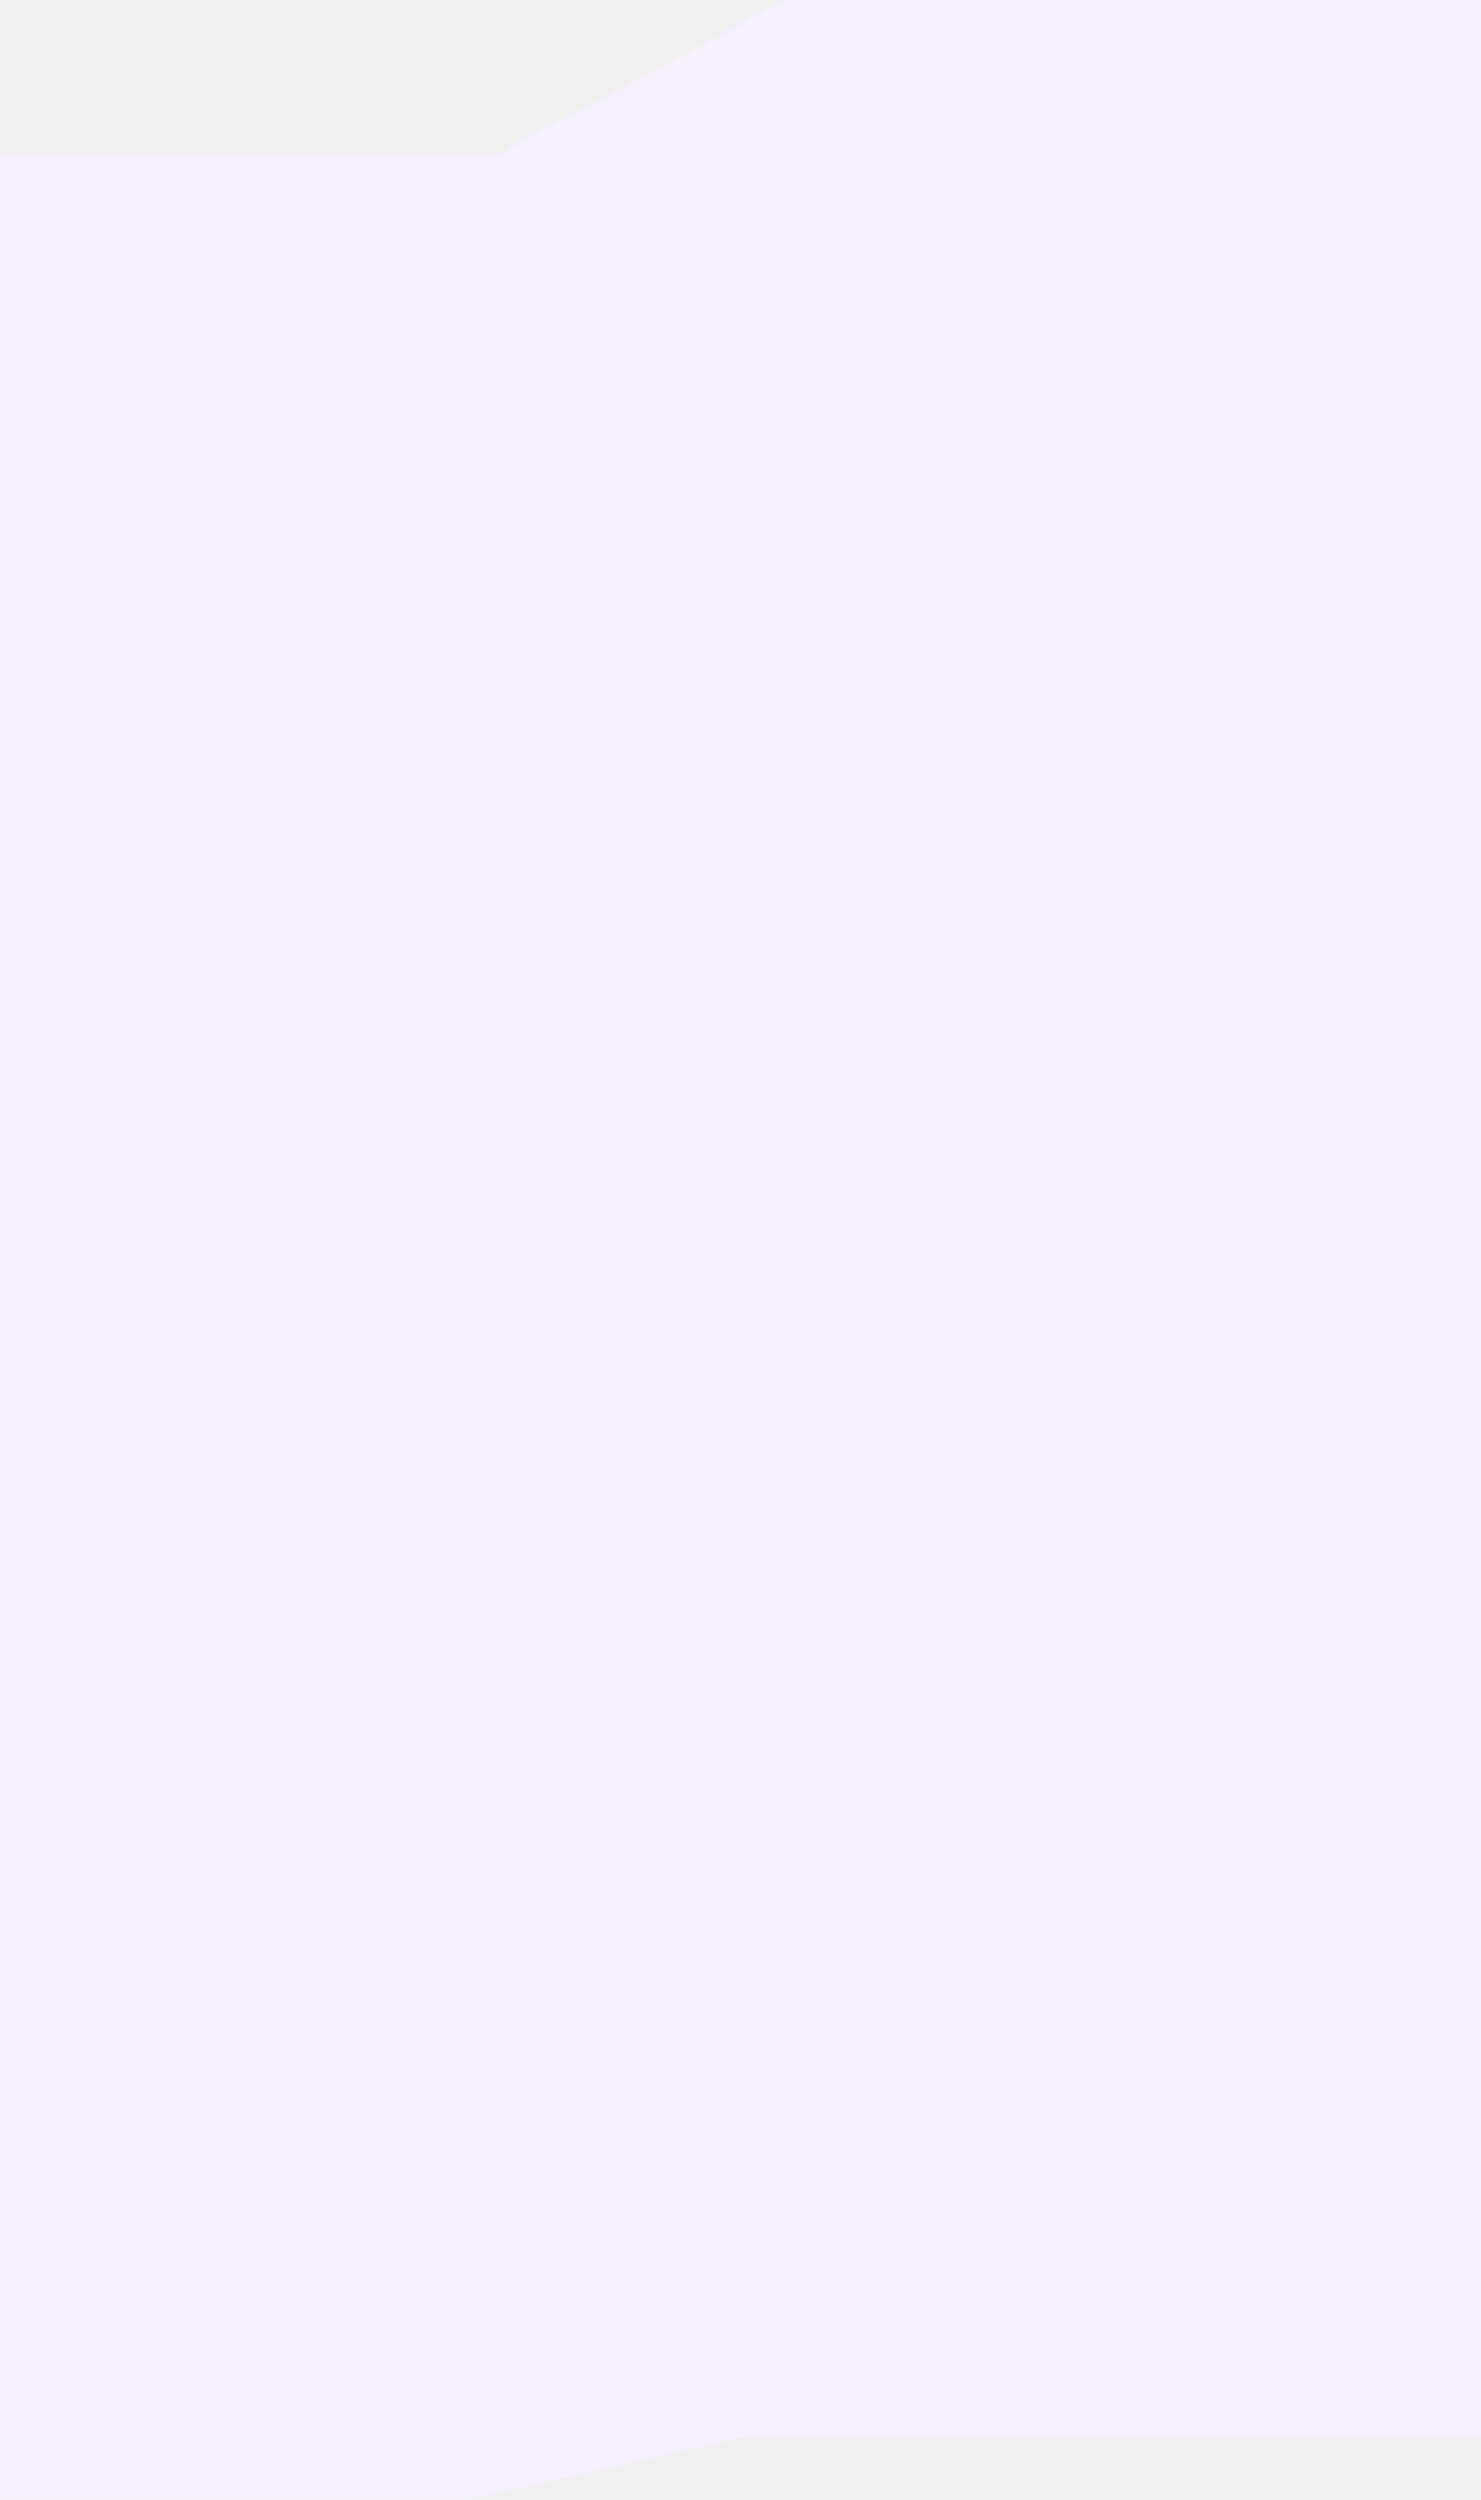
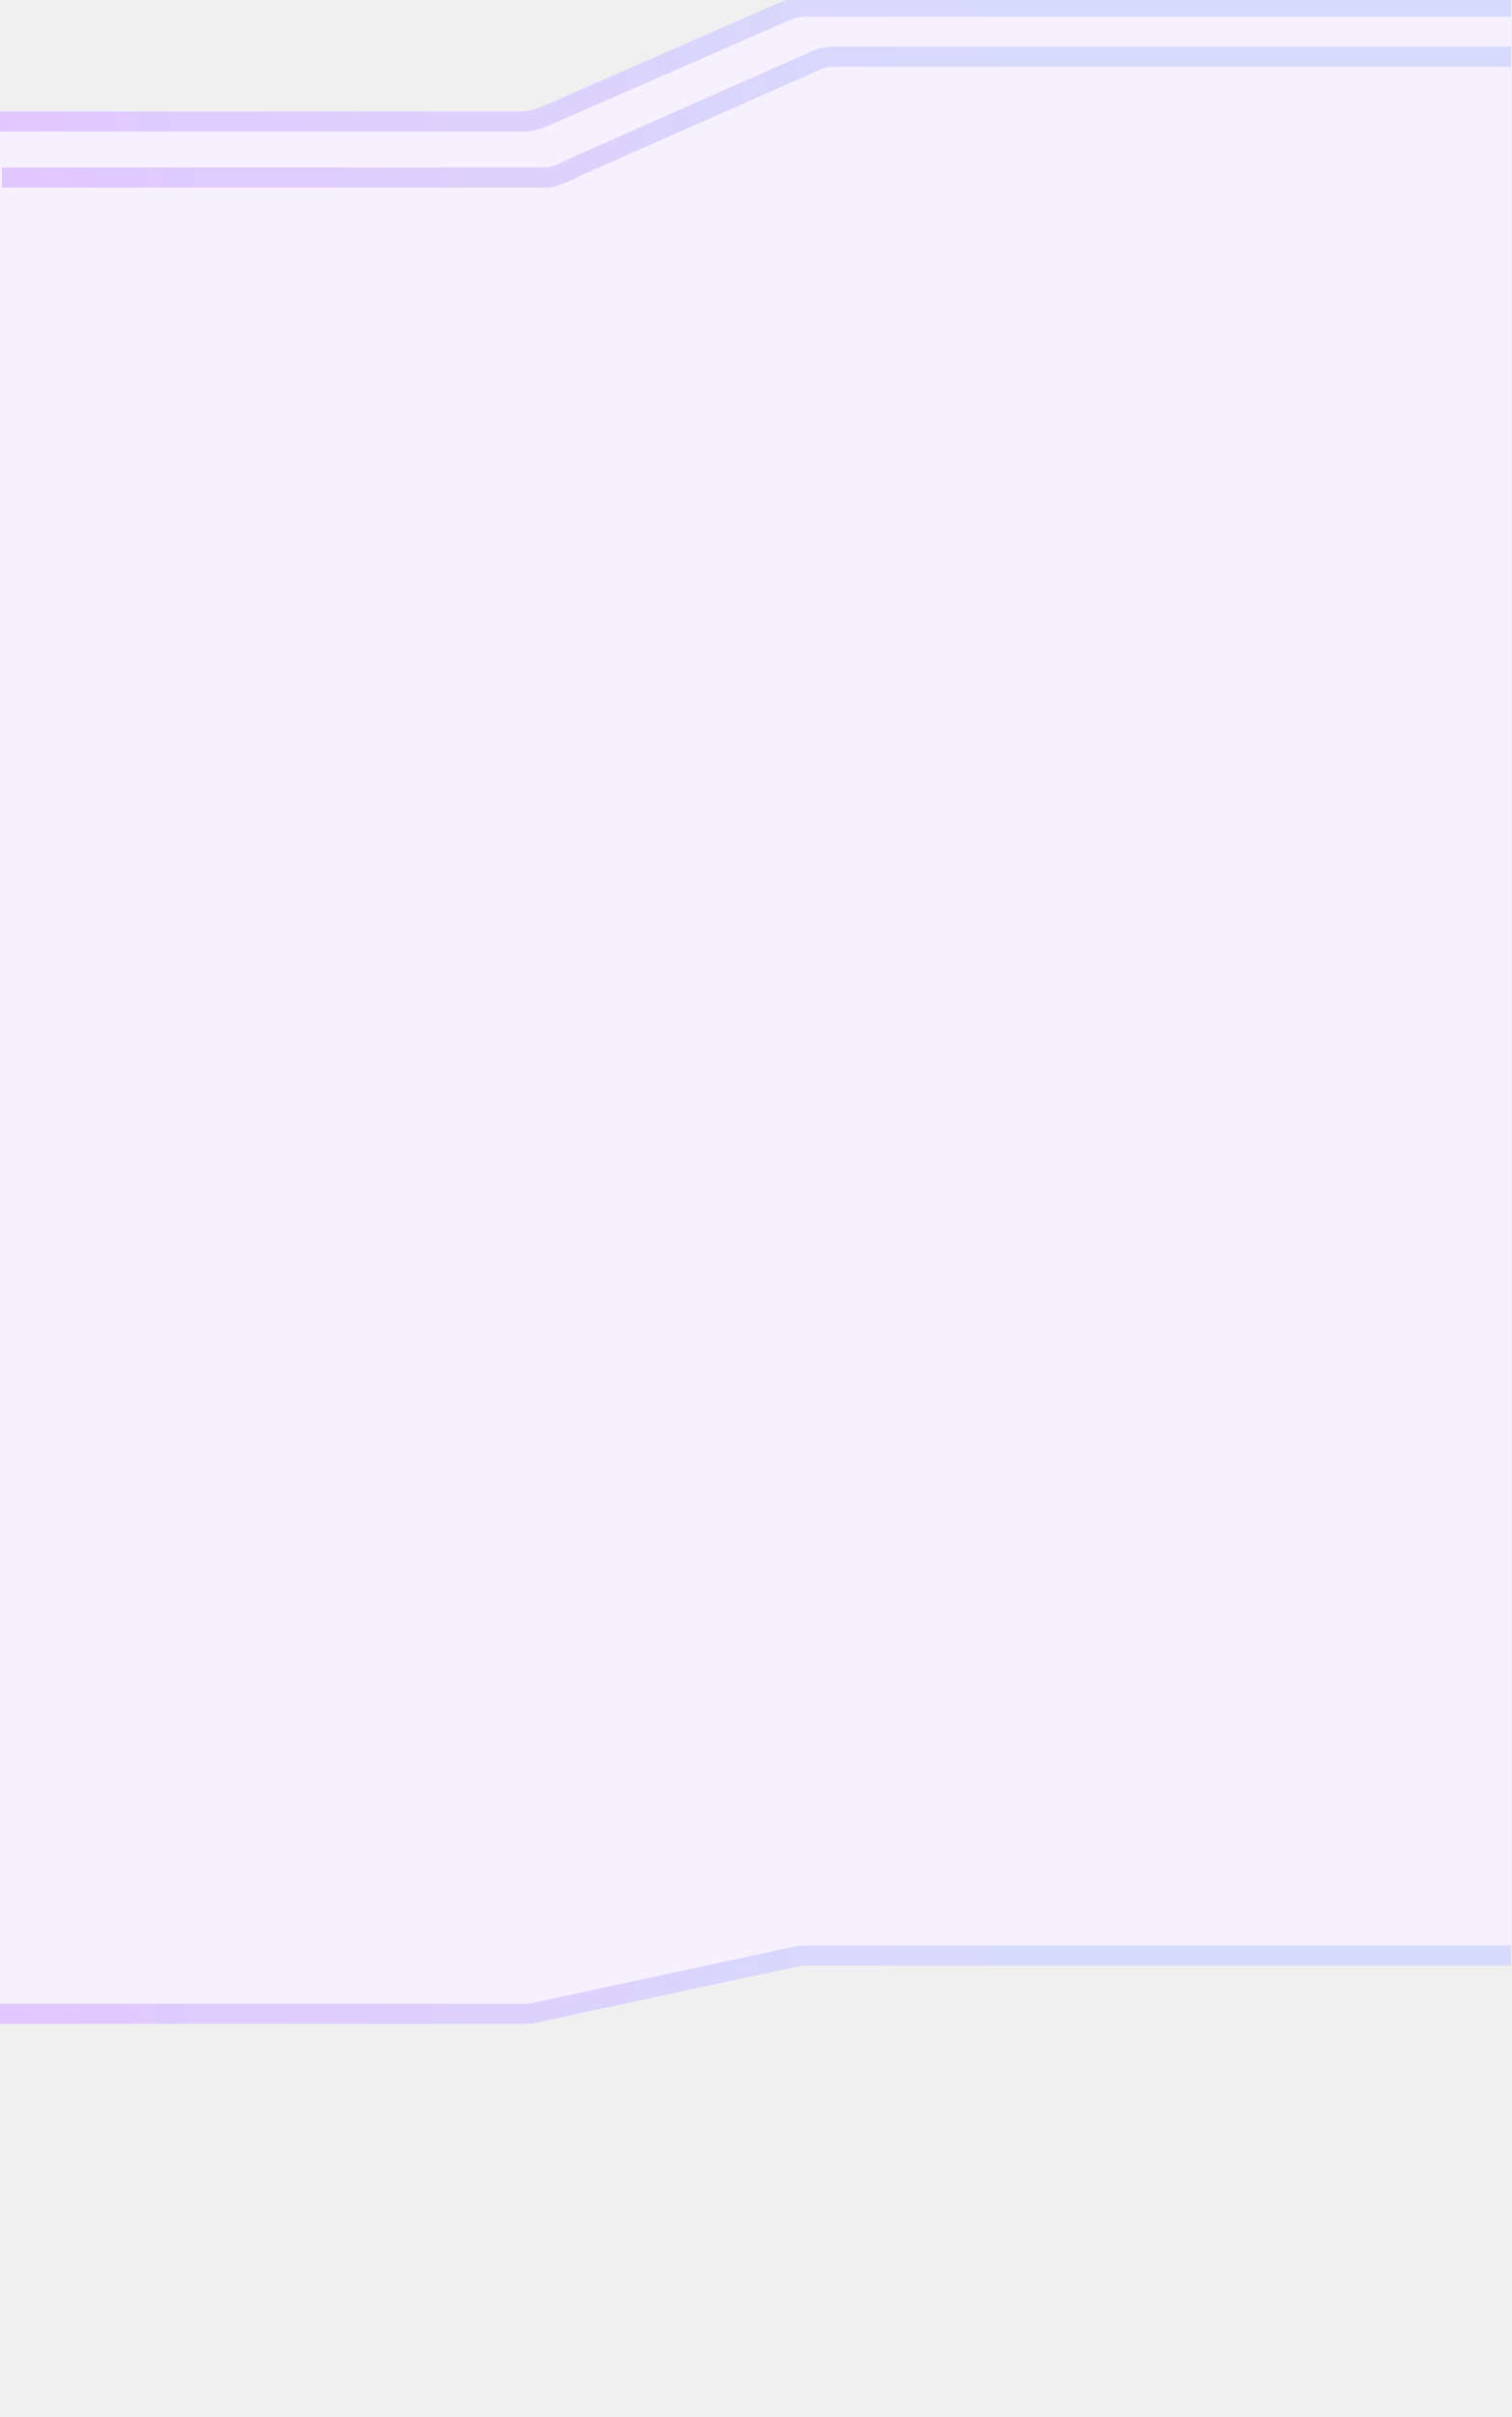
- <svg xmlns="http://www.w3.org/2000/svg" width="1280" height="2161" viewBox="0 0 1280 2161" fill="none">
-   <path d="M-7 133.5H431L680 0H1295V133.5V2107H641L406.383 2160.5H-36.117L-7 133.5Z" fill="#F6F0FF" />
+ <svg xmlns="http://www.w3.org/2000/svg" width="1503" height="2404" viewBox="0 0 1503 2404" fill="none">
+   <g clip-path="url(#clip0_2_11)">
+     <path d="M-8.086 123.244H506.177L798.532 -0.556H1520.61V123.244V1953.35H752.741L477.274 2002.96H-42.272L-8.086 123.244Z" fill="#F6F0FF" />
+     <path d="M1851 56.401H829.096C821.915 56.401 814.828 58.152 808.383 61.521L573.705 165.42C567.26 168.788 551.377 176.528 544.195 176.528H286.602H2" stroke="url(#paint0_linear_2_11)" stroke-width="20" />
+     <path d="M1828.26 1945.12H801.079C797.578 1945.12 794.087 1945.49 790.672 1946.22L532.236 2001.86C528.821 2002.59 525.33 2002.96 521.829 2002.96H-5.871" stroke="url(#paint1_linear_2_11)" stroke-width="20" />
+     <path d="M1845 6.592H802.102C794.884 6.592 787.764 8.065 781.295 10.896L539.861 116.555C533.392 119.386 526.272 120.859 519.055 120.859H-14" stroke="url(#paint2_linear_2_11)" stroke-width="20" />
+   </g>
+   <defs>
+     <linearGradient id="paint0_linear_2_11" x1="1837.59" y1="97.108" x2="15.72" y2="97.108" gradientUnits="userSpaceOnUse">
+       <stop offset="0.452" stop-color="#D7DBFB" />
+       <stop offset="1" stop-color="#E1C7FF" />
+     </linearGradient>
+     <linearGradient id="paint1_linear_2_11" x1="1828.26" y1="2004.63" x2="7.045" y2="2004.63" gradientUnits="userSpaceOnUse">
+       <stop offset="0.452" stop-color="#D7DBFB" />
+       <stop offset="1" stop-color="#E1C7FF" />
+     </linearGradient>
+     <linearGradient id="paint2_linear_2_11" x1="1845" y1="52.576" x2="-14" y2="52.576" gradientUnits="userSpaceOnUse">
+       <stop offset="0.452" stop-color="#D7DBFB" />
+       <stop offset="1" stop-color="#E1C7FF" />
+     </linearGradient>
+     <clipPath id="clip0_2_11">
+       <rect width="1503" height="2404" fill="white" />
+     </clipPath>
+   </defs>
</svg>
